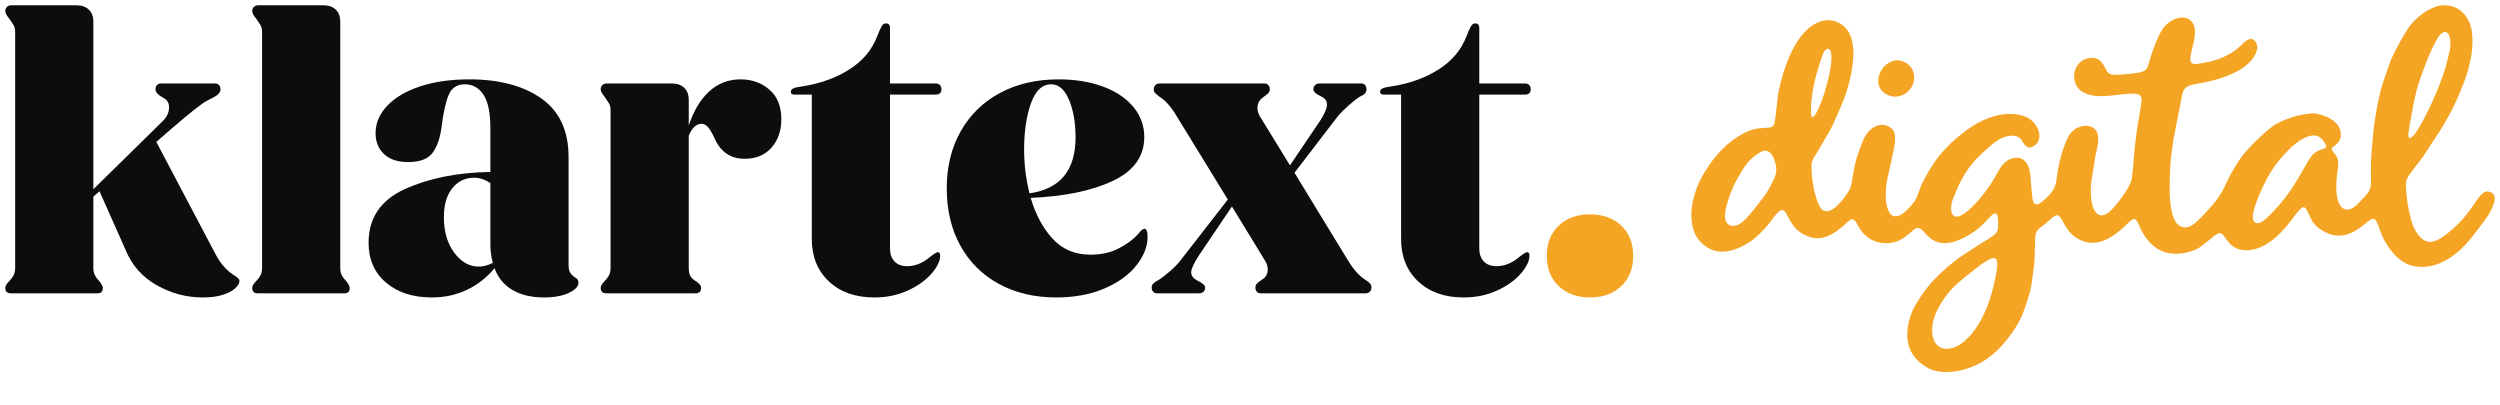
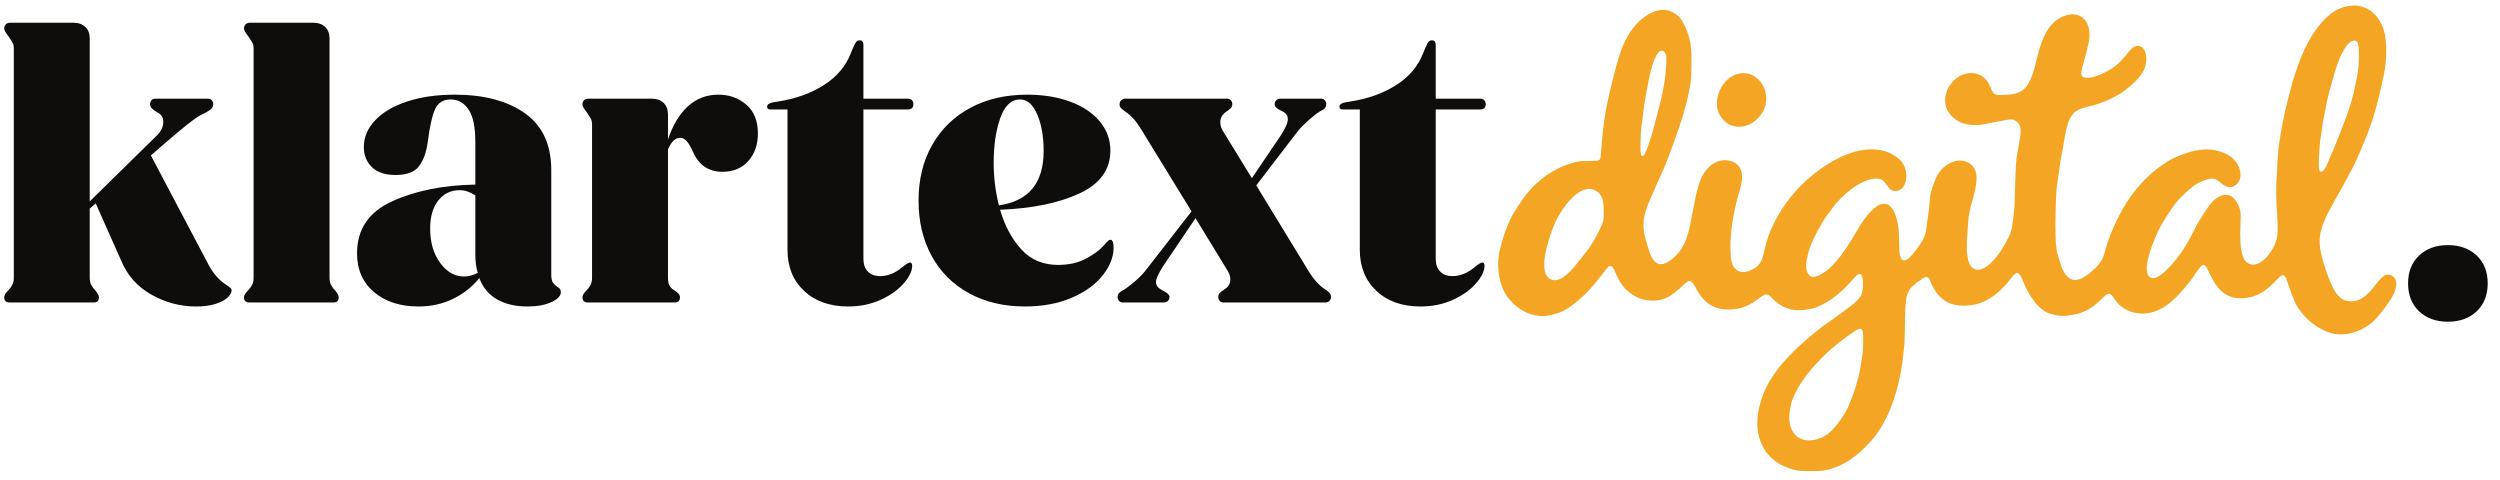
- <svg xmlns="http://www.w3.org/2000/svg" viewBox="46 552 946 153" width="946" height="153" role="img" aria-label="klartext. digital">
-   <g transform="translate(43.173 663.000) scale(0.155715)">
+ <svg xmlns="http://www.w3.org/2000/svg" viewBox="138 166 1350 259" width="1350" height="259" role="img" aria-label="klartext digital">
+   <g transform="translate(133.583 329.342) scale(0.215812)">
    <g transform="scale(1 -1)">
      <path d="M31 13Q31 20 40 29Q47 36 51.0 43.5Q55 51 55 62V635Q55 645 51.5 651.0Q48 657 41 667Q31 679 31 686Q31 692 35.0 696.0Q39 700 46 700H204Q223 700 234.0 689.5Q245 679 245 660V253L410 415Q429 432 429 452Q429 467 417 474Q406 480 401.0 485.0Q396 490 396 496Q396 502 399.5 506.0Q403 510 410 510H540Q547 510 550.5 506.0Q554 502 554 496Q554 488 546.0 482.0Q538 476 521 468Q502 458 436 401L398 368L542 95Q561 59 590 42Q594 39 597.0 36.5Q600 34 600 30Q600 22 590.0 12.5Q580 3 560.0 -3.5Q540 -10 511 -10Q452 -10 399.5 19.5Q347 49 324 104L260 248L245 235V62Q245 51 249.0 43.5Q253 36 260 29Q268 19 268 13Q268 0 255 0H45Q31 0 31 13Z" fill="#0E0D0B" transform="translate(0 0)" />
      <path d="M31 13Q31 20 40 29Q47 36 51.0 43.5Q55 51 55 62V635Q55 645 51.5 651.0Q48 657 41 667Q31 679 31 686Q31 692 35.0 696.0Q39 700 46 700H204Q223 700 234.0 689.5Q245 679 245 660V62Q245 51 249.0 43.5Q253 36 260 29Q268 19 268 13Q268 0 255 0H45Q31 0 31 13Z" fill="#0E0D0B" transform="translate(600 0)" />
      <path d="M321 61Q293 27 254.0 8.5Q215 -10 169 -10Q100 -10 57.5 26.0Q15 62 15 123Q15 213 102.5 253.0Q190 293 311 295V401Q311 458 294.0 483.0Q277 508 249 508Q221 508 210.0 483.0Q199 458 192 402Q187 364 170.5 341.5Q154 319 111 319Q73 319 52.5 338.5Q32 358 32 389Q32 426 60.5 456.0Q89 486 140.5 503.0Q192 520 260 520Q369 520 435.0 473.5Q501 427 501 331V70Q501 56 505.0 50.0Q509 44 516 39Q525 35 525 26Q525 12 501.5 1.0Q478 -10 441 -10Q396 -10 365.0 8.0Q334 26 321 61ZM283 65Q299 65 317 74Q311 95 311 119V268Q291 281 272 281Q239 281 218.5 255.5Q198 230 198 185Q198 133 223.0 99.0Q248 65 283 65Z" fill="#0E0D0B" transform="translate(898.8281 0)" />
      <path d="M31 13Q31 20 40 29Q47 36 51.0 43.5Q55 51 55 62V445Q55 455 51.5 461.0Q48 467 41 477Q31 489 31 496Q31 502 35.0 506.0Q39 510 46 510H204Q223 510 234.0 499.5Q245 489 245 470V408Q263 462 295.0 491.0Q327 520 371 520Q412 520 441.0 495.0Q470 470 470 423Q470 381 446.0 354.0Q422 327 381 327Q330 327 308 376Q300 394 292.5 403.0Q285 412 276 412Q257 412 245 383V62Q245 50 248.5 43.0Q252 36 260 31Q267 27 271.0 22.5Q275 18 275 13Q275 0 261 0H45Q31 0 31 13Z" fill="#0E0D0B" transform="translate(1446.875 0)" />
      <path d="M62 132V483H19Q11 483 11 490Q11 495 17.0 498.0Q23 501 39 503Q104 513 153.0 544.0Q202 575 221 625Q228 643 232.0 649.5Q236 656 242 656Q252 656 252 645V510H363Q370 510 373.5 506.0Q377 502 377 496Q377 483 363 483H252V109Q252 89 263.0 77.5Q274 66 294 66Q323 66 350 89Q364 100 368 100Q374 100 374 92Q374 72 352.5 47.5Q331 23 294.5 6.5Q258 -10 214 -10Q145 -10 103.5 29.0Q62 68 62 132Z" fill="#0E0D0B" transform="translate(1928.906 0)" />
      <path d="M20 255Q20 334 54.0 394.0Q88 454 149.5 487.0Q211 520 292 520Q352 520 399.5 502.5Q447 485 473.5 453.0Q500 421 500 380Q500 309 423.0 273.0Q346 237 224 232Q242 171 277.5 132.5Q313 94 369 94Q409 94 438.5 109.5Q468 125 485 144Q495 157 500 157Q508 157 508 137Q508 102 480.5 67.5Q453 33 402.5 11.5Q352 -10 286 -10Q207 -10 146.5 23.0Q86 56 53.0 116.0Q20 176 20 255ZM221 243Q333 259 333 379Q333 433 317.0 470.5Q301 508 274 508Q241 508 224.5 461.5Q208 415 208 349Q208 296 221 243Z" fill="#0E0D0B" transform="translate(2298.828 0)" />
      <path d="M263 14Q263 20 267.0 24.0Q271 28 280 34Q293 42 293 58Q293 69 286 80L206 211L125 91Q107 63 107 51Q107 39 122 31Q141 22 141 14Q141 8 137.0 4.0Q133 0 126 0H24Q18 0 14.5 4.0Q11 8 11 14Q11 20 15.0 24.0Q19 28 27 32Q37 38 54.0 52.5Q71 67 81 80L196 228L72 430Q52 464 31 477Q23 483 19.5 486.5Q16 490 16 496Q16 502 20.0 506.0Q24 510 30 510H285Q291 510 294.5 506.0Q298 502 298 496Q298 490 294.0 486.0Q290 482 281 476Q268 466 268 451Q268 440 274 430L347 311L420 419Q437 445 437 459Q437 472 422 479Q404 487 404 496Q404 502 408.0 506.0Q412 510 418 510H521Q526 510 529.5 506.0Q533 502 533 496Q533 490 529.5 486.0Q526 482 517 478Q507 472 490.5 457.5Q474 443 463 430L358 293L488 80Q508 47 530 33Q538 28 541.5 24.0Q545 20 545 14Q545 8 541.0 4.0Q537 0 531 0H276Q270 0 266.5 4.0Q263 8 263 14Z" fill="#0E0D0B" transform="translate(2805.859 0)" />
      <path d="M62 132V483H19Q11 483 11 490Q11 495 17.0 498.0Q23 501 39 503Q104 513 153.0 544.0Q202 575 221 625Q228 643 232.0 649.5Q236 656 242 656Q252 656 252 645V510H363Q370 510 373.5 506.0Q377 502 377 496Q377 483 363 483H252V109Q252 89 263.0 77.5Q274 66 294 66Q323 66 350 89Q364 100 368 100Q374 100 374 92Q374 72 352.5 47.5Q331 23 294.5 6.5Q258 -10 214 -10Q145 -10 103.5 29.0Q62 68 62 132Z" fill="#0E0D0B" transform="translate(3360.938 0)" />
-       <path d="M25 91Q25 137 54.0 164.5Q83 192 130 192Q177 192 206.0 164.5Q235 137 235 91Q235 45 206.0 17.5Q177 -10 130 -10Q83 -10 54.0 17.5Q25 45 25 91Z" fill="#F5A524" transform="translate(3751.953 0)" />
    </g>
  </g>
-   <path fill="#F5A524" fill-rule="evenodd" transform="translate(669.834 548.315) scale(0.09841)" d="M 3044 59.106 C 3001.881 65.506, 2948.092 103.957, 2918.847 148.573 C 2894.163 186.230, 2861.176 248.833, 2850.123 279 C 2844.900 293.254, 2826.984 344.786, 2823.004 357 C 2813.491 386.200, 2800.841 444.037, 2793.914 490 C 2788.381 526.715, 2787.301 535.287, 2786.044 552.500 C 2785.442 560.750, 2784.083 576.050, 2783.025 586.500 C 2778.071 635.419, 2776.586 666.982, 2777.381 706.500 C 2778.588 766.509, 2778.093 767.874, 2741.018 806.792 C 2718.377 830.559, 2710.448 836.976, 2698.914 840.872 C 2654.412 855.900, 2634.112 796.463, 2649.045 694.859 C 2654.568 657.279, 2652.501 646.330, 2635.946 625.500 C 2623.017 609.232, 2623.016 607.839, 2635.910 599.007 C 2656.662 584.794, 2664.246 568.887, 2661.076 546.225 C 2656.395 512.769, 2625.980 488.146, 2573.500 475.325 C 2539.838 467.101, 2457.647 487.501, 2410.131 515.873 C 2379.304 534.280, 2310.051 600.533, 2279.659 640.694 C 2263.866 661.562, 2236.522 708.021, 2224.919 733.700 C 2201.427 785.691, 2190.286 801.988, 2142.341 854.500 C 2099.110 901.848, 2079.150 915.049, 2056.738 911.114 C 2024.649 905.481, 2009.022 870.032, 2004.019 791.517 C 2002.169 762.495, 2004.958 670.623, 2008.452 645.500 C 2009.293 639.450, 2011.119 624.842, 2012.509 613.038 C 2015.483 587.783, 2021.706 550.804, 2026.650 529 C 2028.584 520.475, 2031.467 505.986, 2033.057 496.803 C 2034.647 487.620, 2038.222 469.620, 2041.001 456.803 C 2043.780 443.986, 2047.419 425.232, 2049.087 415.127 C 2056.025 373.104, 2064.225 366.548, 2121.728 357.053 C 2188.728 345.990, 2255.150 321.408, 2290.989 294.411 C 2333.762 262.190, 2352.241 217.982, 2332.204 195.804 C 2318.681 180.836, 2305.218 184.484, 2280 209.952 C 2241.098 249.240, 2184.669 273.563, 2110.500 283.012 C 2080.374 286.850, 2076.993 274.500, 2092.019 215.500 C 2105.857 161.161, 2104.060 136.169, 2084.947 117.159 C 2058.832 91.185, 2002.578 108.519, 1975.101 151.008 C 1960.462 173.644, 1941.368 219.637, 1927.984 264.500 C 1925.686 272.200, 1922.514 282.801, 1920.934 288.058 C 1913.802 311.785, 1903.423 316.326, 1843.500 321.939 C 1772.857 328.556, 1770.059 327.784, 1755.064 297.535 C 1738.566 264.256, 1717.884 253.857, 1685.500 262.555 C 1626.446 278.417, 1618.044 366.264, 1673 393.250 C 1703.990 408.468, 1734.131 410.657, 1800.500 402.511 C 1891.693 391.318, 1901.151 395.543, 1893.033 443.847 C 1891.401 453.556, 1888.255 472.750, 1886.042 486.500 C 1883.830 500.250, 1880.900 517.350, 1879.532 524.500 C 1878.164 531.650, 1875.895 547.625, 1874.488 560 C 1873.082 572.375, 1871.070 589.925, 1870.017 599 C 1868.964 608.075, 1867.607 621.800, 1867.003 629.500 C 1859.478 725.325, 1858.754 729.970, 1848.084 750.742 C 1828.026 789.791, 1786.356 842.949, 1764.360 857.549 C 1714.116 890.899, 1685.929 814.088, 1707.534 702.700 C 1708.900 695.660, 1711.368 680.360, 1713.018 668.700 C 1716.441 644.528, 1717.769 637.326, 1722.570 616.906 C 1732.884 573.043, 1730.985 548.890, 1716.048 533.952 C 1693.855 511.760, 1647.948 519.183, 1623.286 548.952 C 1602.460 574.091, 1577.877 651.351, 1569.974 716.500 C 1565.314 754.923, 1558.369 769.797, 1533.554 794.500 C 1492.039 835.829, 1477.582 833.160, 1473.982 783.500 C 1473.384 775.250, 1472.047 759.725, 1471.011 749 C 1469.974 738.275, 1468.857 724.775, 1468.529 719 C 1465.339 662.939, 1439.718 635.714, 1399.766 645.932 C 1375.767 652.070, 1358.826 668.500, 1340.098 703.799 C 1296.028 786.865, 1218.224 870.500, 1185.021 870.500 C 1158.878 870.500, 1155.509 830.321, 1177.766 784 C 1181.069 777.125, 1186.318 765.200, 1189.431 757.500 C 1201.713 727.113, 1225.228 688.775, 1247.392 663 C 1263.495 644.274, 1277.156 631.204, 1319.796 593.729 C 1366.057 553.071, 1419.650 547.310, 1437.394 581.088 C 1448.275 601.802, 1460.988 608.727, 1475.799 602.005 C 1522.846 580.653, 1504.714 507.780, 1446.720 485.138 C 1408.356 470.160, 1353.748 472.794, 1305.660 491.943 C 1276.860 503.412, 1258.852 512.848, 1237.103 527.867 C 1167.587 575.874, 1115.528 629.985, 1079.676 691.500 C 1053.547 736.334, 1049.898 743.743, 1040.528 771 C 1029.094 804.259, 1022.367 815, 995.530 842.844 C 964.701 874.830, 936.623 877.850, 923.512 850.592 C 907.888 818.108, 907.681 763.096, 922.960 703.482 C 925.641 693.023, 929.231 676.823, 930.937 667.482 C 932.644 658.142, 936.240 641.275, 938.928 630 C 954.735 563.699, 950.544 537.407, 921.880 523.060 C 884.663 504.432, 840.126 532.269, 821.096 586.054 C 818.674 592.899, 813.445 607.050, 809.475 617.500 C 797.972 647.780, 789.679 681.387, 784.041 720.572 C 779.071 755.113, 776.249 763.127, 761.542 784.468 C 720.685 843.750, 684.289 864.045, 663.160 839.326 C 645.069 818.161, 626.794 740.811, 626.580 684.500 C 626.476 657.096, 625.689 659.157, 653.485 614 C 659.071 604.925, 666.718 591.875, 670.477 585 C 674.236 578.125, 679.541 568.900, 682.266 564.500 C 695.670 542.855, 706.377 522.603, 714.905 502.768 C 717.569 496.570, 722.526 485.521, 725.919 478.213 C 729.312 470.905, 734.495 458.755, 737.436 451.213 C 740.377 443.671, 745.916 430.300, 749.744 421.500 C 759.661 398.702, 774.676 345.816, 780.406 313.500 C 798.483 211.543, 781.196 148.581, 728.322 123.803 C 669.432 96.207, 601.958 135.580, 555.758 224.500 C 535.653 263.194, 519.133 308.273, 507.016 357.500 C 498.944 390.296, 498.244 394.114, 495.472 420.458 C 492.469 448.988, 487.444 490.350, 485.447 502.966 C 482.106 524.078, 476.667 527.945, 448.731 529.072 C 411.380 530.579, 391.725 535.808, 360.811 552.462 C 304.257 582.929, 255.842 632.175, 213.799 702 C 153.221 802.608, 147.549 915.586, 200.422 968.459 C 248.969 1017.006, 308.240 1017.570, 385.441 970.221 C 408.614 956.008, 448.373 917.794, 466.893 891.933 C 506.856 836.129, 516.819 832.603, 534.510 868 C 557.013 913.026, 575.088 930.986, 613.469 946.459 C 657.685 964.285, 703.579 948.667, 758.281 897.178 C 782.935 873.973, 789.642 874.770, 803.864 902.592 C 832.475 958.561, 886.136 983.436, 945.928 968.445 C 966.250 963.350, 985.278 951.345, 1014.399 925.245 C 1033.453 908.168, 1042.251 909.723, 1062.724 933.786 C 1103.579 981.806, 1153.284 984.902, 1226.500 943.985 C 1257.318 926.763, 1277.915 909.700, 1308.078 876.407 C 1335.249 846.416, 1343.861 851.961, 1343.945 899.500 C 1344.001 931.617, 1340.498 935.906, 1289 966.767 C 1278.825 972.865, 1265.550 981.243, 1259.500 985.385 C 1253.450 989.528, 1242.200 996.835, 1234.500 1001.624 C 1180.850 1034.991, 1133.242 1074.404, 1089.919 1121.319 C 1061.223 1152.394, 1021.814 1211.689, 1011.648 1239.084 C 974.286 1339.769, 998.183 1414.669, 1080.873 1456.057 C 1108.728 1469.998, 1159.783 1471.799, 1205.123 1460.440 C 1272.426 1443.579, 1326.852 1407.015, 1375.595 1345.914 C 1416.717 1294.367, 1434.812 1261.002, 1452.834 1203.500 C 1465.419 1163.345, 1467.077 1157.826, 1468.933 1149.915 C 1470.018 1145.287, 1471.844 1134.525, 1472.990 1126 C 1474.136 1117.475, 1476.387 1101.050, 1477.993 1089.500 C 1483.412 1050.515, 1484.092 1041.314, 1485.017 994.500 C 1486.366 926.243, 1485.837 927.671, 1519 902.799 C 1525.325 898.055, 1535.675 889.331, 1542 883.412 C 1569.617 857.567, 1576.704 858.549, 1593.544 890.554 C 1608.949 919.832, 1623.988 938.340, 1642.086 950.295 C 1701.596 989.604, 1762.870 973.974, 1838.098 900.295 C 1867.347 871.647, 1872.660 872.332, 1887.248 906.636 C 1924.866 995.094, 1992.108 1029.997, 2078.391 1005.852 C 2109.225 997.223, 2117.004 992.419, 2165.850 951.833 C 2195.511 927.188, 2200.586 927.658, 2220.883 956.926 C 2242.590 988.227, 2267.590 1001.334, 2302.500 999.715 C 2360.064 997.046, 2416.361 957.963, 2473.983 880.667 C 2516.130 824.131, 2521.295 822.276, 2536.912 858.066 C 2551.483 891.459, 2562.706 906.109, 2584.520 920.213 C 2642.315 957.582, 2693.753 950.331, 2757.651 895.807 C 2789.014 869.044, 2795.202 871.884, 2811.455 920.500 C 2833.787 987.303, 2882.930 1043.998, 2930.500 1057.840 C 3003.620 1079.117, 3086.720 1043.604, 3155.529 961.674 C 3173.667 940.078, 3222.666 875.282, 3229.325 864.087 C 3259.529 813.311, 3261.273 784.227, 3234.645 775.382 C 3215.573 769.048, 3203.279 778.453, 3174.865 821.116 C 3144.001 867.458, 3119.544 895.124, 3081.156 927.124 C 3014.499 982.689, 2982.839 981.226, 2946.582 920.904 C 2931.182 895.281, 2913.992 813.849, 2912.300 758.500 C 2911.312 726.206, 2911.849 725.123, 2958.385 665.500 C 2976.641 642.111, 2980.607 636.505, 2992.152 617.786 C 2997.677 608.829, 3005.781 596.325, 3010.163 590 C 3028.048 564.181, 3050.976 528.571, 3058.446 515.008 C 3062.816 507.074, 3069.691 494.938, 3073.723 488.041 C 3101.513 440.504, 3142.737 342.783, 3152.415 301.500 C 3153.833 295.450, 3157.002 281.950, 3159.456 271.500 C 3170.203 225.744, 3170.819 167.435, 3160.877 137.013 C 3142.448 80.624, 3097.883 50.918, 3044 59.106 M 3054.500 162.366 C 3049.286 164.814, 3041.581 172.298, 3036.346 180 C 3025.154 196.467, 2999.494 250.436, 2989.990 277.500 C 2987.672 284.100, 2981.832 299.625, 2977.013 312 C 2958.839 358.664, 2946.637 403.549, 2937.521 457.269 C 2935.582 468.693, 2933.070 482.193, 2931.938 487.269 C 2929.860 496.587, 2923.693 533.724, 2921.770 548.500 C 2917.859 578.549, 2934.352 573.085, 2956.906 536.860 C 3001.836 464.698, 3056.802 336.545, 3070.965 270.931 C 3072.101 265.668, 3074.826 254.868, 3077.020 246.931 C 3091.394 194.930, 3079.587 150.591, 3054.500 162.366 M 683.732 227.077 C 673.216 232.628, 667.440 247.079, 645.387 323 C 628.787 380.150, 618.461 468.454, 626.550 484.096 C 639.541 509.218, 690.374 374.225, 701.145 286 C 706.558 241.662, 699.750 218.622, 683.732 227.077 M 949.500 269.663 C 889.365 279.013, 859.974 360.056, 904.500 393.746 C 963.315 438.248, 1042.018 378.176, 1015.977 308.660 C 1007.070 284.883, 974.499 265.776, 949.500 269.663 M 2548.500 559.056 C 2508.896 564.999, 2454.992 610.225, 2405.091 679.377 C 2368.472 730.123, 2321.393 840.218, 2323.208 870.861 C 2325.319 906.498, 2351.359 903.587, 2390 863.394 C 2447.132 803.966, 2472.038 769.383, 2523.877 677.500 C 2550.624 630.094, 2558.119 622.525, 2588.829 611.917 C 2607.880 605.336, 2609.156 602.594, 2600.197 587.500 C 2586.357 564.185, 2570.920 555.691, 2548.500 559.056 M 443.871 617.117 C 435.021 618.422, 420.435 627.115, 401.253 642.515 C 389.247 652.154, 371.114 674.104, 359.394 693.186 C 351.052 706.766, 331.299 742.064, 328.141 749.032 C 311.811 785.060, 296.388 833.431, 294.062 855.910 C 290.819 887.255, 302.185 906.031, 324.376 905.988 C 348.292 905.942, 369.792 888.351, 410.527 835.500 C 418.158 825.600, 428.972 811.837, 434.558 804.916 C 450.332 785.373, 454.882 778.186, 472.447 745.065 C 491.665 708.827, 494.552 693.672, 487.603 665.500 C 479.229 631.549, 463.559 614.213, 443.871 617.117 M 1310.341 1034.967 C 1295.799 1042.307, 1280.958 1052.049, 1264.309 1065.184 C 1256.164 1071.610, 1241.019 1083.514, 1230.653 1091.636 C 1171.045 1138.341, 1147.666 1163.906, 1117.565 1215.300 C 1069.440 1297.465, 1087.203 1383.941, 1151.110 1378.611 C 1221.197 1372.766, 1293.652 1274.242, 1324.988 1142.172 C 1326.642 1135.202, 1330.215 1119.600, 1332.929 1107.500 C 1347.979 1040.395, 1341.406 1019.287, 1310.341 1034.967" />
+   <path fill="#F5A524" fill-rule="evenodd" transform="translate(929.490 149.496) scale(0.124567)" d="M 3839.313 157.112 C 3775.223 162.705, 3726.112 199.545, 3669.496 284.500 C 3664.419 292.117, 3638.903 339.494, 3634.757 349 C 3605.930 415.094, 3586.176 473.941, 3570.070 541.698 C 3566.828 555.339, 3562.317 573.025, 3560.047 581 C 3557.777 588.975, 3553.938 605.175, 3551.517 617 C 3549.096 628.825, 3545.089 647.950, 3542.612 659.500 C 3536.936 685.964, 3528.557 736.850, 3523.528 775.390 C 3521.296 792.501, 3518.078 840.892, 3516.971 874 C 3516.448 889.675, 3515.349 908.800, 3514.530 916.500 C 3511.909 941.151, 3513.678 1021.543, 3518.018 1075 C 3521.304 1115.484, 3520.521 1149.786, 3515.920 1166.883 C 3499.799 1226.785, 3452.377 1279.405, 3414.448 1279.479 C 3368.424 1279.568, 3352.622 1228.465, 3358.792 1099.500 C 3360.904 1055.352, 3359.325 1043.169, 3348.544 1020.408 C 3327.422 975.819, 3295.559 965.156, 3257.335 989.887 C 3239.207 1001.616, 3229.530 1012.690, 3204.804 1050 C 3179.695 1087.889, 3168.572 1107.193, 3150.643 1144 C 3099.038 1249.940, 3009.354 1348.004, 2973.273 1337.942 C 2940.892 1328.912, 2946.606 1262.746, 2988.210 1165 C 3005.002 1125.549, 3013.500 1109.300, 3035.463 1074.649 C 3069.797 1020.481, 3084.359 1002.061, 3117.031 971.471 C 3155.266 935.672, 3174.001 923.453, 3207.500 912.465 C 3239.166 902.079, 3247.420 903.850, 3276.485 927.271 C 3297.563 944.256, 3313.029 948.063, 3329.141 940.230 C 3380.049 915.483, 3362.430 832.869, 3299.500 801.250 C 3238.516 770.609, 3171.903 773.772, 3083.927 811.486 C 3059.623 821.906, 3055.304 824.306, 3024.954 844.262 C 2957.292 888.752, 2891.562 960.556, 2849.034 1036.439 C 2812.365 1101.869, 2785.443 1166.635, 2769.407 1228 C 2761.779 1257.192, 2748.643 1277.321, 2720.570 1302.834 C 2658.387 1359.348, 2620.309 1360.570, 2590.715 1307 C 2584.216 1295.234, 2581.538 1287.477, 2565.446 1233.779 C 2557.265 1206.480, 2554.489 1140.050, 2557.369 1040.500 C 2559.591 963.682, 2560.860 946.568, 2567.006 910.500 C 2568.599 901.150, 2571.738 879.100, 2573.982 861.500 C 2578.728 824.260, 2580.652 812.774, 2586.075 789.305 C 2588.260 779.848, 2591.163 763.198, 2592.525 752.305 C 2596.946 716.946, 2608.486 669.033, 2616.747 651.740 C 2633.310 617.066, 2649.755 605.983, 2703.159 593.504 C 2759.025 580.449, 2816.245 555.019, 2855.195 525.936 C 2930.934 469.381, 2957.795 424.439, 2948.692 369.500 C 2943.783 339.878, 2924.023 325.121, 2901 333.883 C 2890.438 337.902, 2886.821 341.527, 2855.822 379.158 C 2829.952 410.564, 2806.706 428.780, 2768.500 447.587 C 2716.686 473.092, 2677.310 477.346, 2669.351 458.298 C 2666.062 450.426, 2667.382 443.643, 2683.027 388 C 2688.156 369.757, 2697.626 331.360, 2700.435 317.416 C 2718.389 228.301, 2667.484 173.681, 2593.210 202.366 C 2536.467 224.280, 2501.299 278.821, 2476.917 382.719 C 2445.196 517.890, 2420.862 543.526, 2323.500 544.348 C 2291.397 544.619, 2285.861 540.539, 2272.976 507.106 C 2237.304 414.547, 2108.238 437.731, 2081.503 541.500 C 2075.448 565.002, 2078.069 591.650, 2088.262 610.220 C 2119.296 666.754, 2183.265 687.105, 2267 667.084 C 2273.875 665.440, 2288.950 662.532, 2300.500 660.622 C 2312.050 658.711, 2328.788 655.540, 2337.696 653.574 C 2366.847 647.141, 2380.064 649.537, 2392.899 663.580 C 2409.396 681.631, 2409.756 697.163, 2395.437 773 C 2387.400 815.559, 2385.146 835.077, 2384.004 872 C 2383.518 887.675, 2382.627 911.300, 2382.023 924.500 C 2381.420 937.700, 2380.493 967.400, 2379.965 990.500 C 2379.347 1017.516, 2378.481 1035.970, 2377.536 1042.225 C 2376.729 1047.574, 2374.700 1064.977, 2373.028 1080.899 C 2367.589 1132.678, 2363.157 1146.118, 2335.661 1194.208 C 2297.221 1261.440, 2252.047 1303.161, 2219.118 1301.845 C 2179.508 1300.261, 2165.644 1249.414, 2174.850 1139.500 C 2175.955 1126.300, 2177.360 1108.075, 2177.971 1099 C 2180.500 1061.434, 2183.217 1048.042, 2201.559 982.712 C 2224.507 900.976, 2217.091 856.677, 2177.112 836.663 C 2126.852 811.503, 2060.989 846.477, 2034.920 912.167 C 2018.809 952.763, 2012.629 977.627, 2010.973 1008.500 C 2009.779 1030.771, 2008.925 1038.427, 2005.004 1062 C 2003.403 1071.625, 2000.937 1089.850, 1999.525 1102.500 C 1993.676 1154.885, 1988.234 1167.630, 1949.563 1219.500 C 1902.505 1282.618, 1879.045 1274.805, 1879 1196 C 1878.962 1130.897, 1875.909 1104.219, 1864.507 1069.388 C 1834.773 978.550, 1768.881 1004.600, 1693.488 1137 C 1681.408 1158.214, 1668.774 1178.620, 1649.243 1208.466 C 1624.188 1246.751, 1587.459 1289.181, 1566 1304.629 C 1523.440 1335.268, 1502.391 1340.611, 1488.120 1324.399 C 1471.206 1305.184, 1471.646 1272.972, 1489.640 1213 C 1497.936 1185.351, 1518.693 1142.885, 1548.296 1093 C 1557.128 1078.118, 1595.761 1025.153, 1607.138 1012.329 C 1662.033 950.456, 1726.789 909.499, 1773.220 907.286 C 1799.753 906.022, 1810.061 911.503, 1825.627 935.153 C 1838.774 955.126, 1846.697 960.500, 1863 960.500 C 1917.411 960.500, 1927.572 861.097, 1877.291 820.696 C 1836.520 787.936, 1794.920 776.213, 1736.500 781.019 C 1639.100 789.032, 1510.611 866.945, 1419.997 972.941 C 1356.337 1047.406, 1312.095 1133.995, 1294.528 1218.500 C 1284.164 1268.357, 1273.124 1285.369, 1240.500 1301.751 C 1192.203 1326.003, 1155.457 1305.660, 1149.879 1251.583 C 1141.446 1169.817, 1155.671 1061.918, 1189.506 951 C 1206.835 894.193, 1197.768 854.374, 1163.500 836.789 C 1105.548 807.051, 1038.270 846.633, 1012.718 925.500 C 1004.569 950.650, 995.368 988.619, 991.634 1012.500 C 990.259 1021.300, 987.045 1037.275, 984.494 1048 C 981.942 1058.725, 978.740 1074.475, 977.377 1083 C 963.344 1170.787, 938.244 1222.454, 893.011 1256.662 C 839.450 1297.168, 810.136 1280.517, 787.970 1197 C 785.708 1188.475, 782.057 1175.650, 779.859 1168.500 C 763.518 1115.363, 768.705 1064.189, 796.483 1004.500 C 801.090 994.600, 809.201 975.951, 814.507 963.057 C 825.456 936.453, 833.710 917.730, 853.897 873.706 C 862.038 855.953, 870.801 834.991, 874.588 824.206 C 878.202 813.918, 883.648 799.425, 886.690 792 C 889.732 784.575, 895.058 770.400, 898.525 760.500 C 901.993 750.600, 908.287 732.825, 912.513 721 C 916.738 709.175, 922.212 693.200, 924.677 685.500 C 927.142 677.800, 932.036 662.950, 935.554 652.500 C 939.071 642.050, 943.342 627.890, 945.044 621.034 C 946.746 614.177, 950.373 601.643, 953.103 593.181 C 960.658 569.766, 974.885 497.349, 976.912 472 C 978.544 451.583, 979.276 381.429, 978.040 364 C 977.435 355.475, 976.490 342.236, 975.941 334.579 C 972.988 293.404, 947.118 227.911, 925.115 205.908 C 877.005 157.798, 810.153 167.147, 745.855 230.976 C 717.785 258.842, 691.810 301.425, 674.777 347.500 C 664.571 375.105, 648.395 431.394, 636.985 479 C 633.229 494.675, 628.356 514.700, 626.158 523.500 C 623.960 532.300, 620.734 546.700, 618.989 555.500 C 617.244 564.300, 614.486 577.125, 612.860 584 C 605.350 615.759, 595.267 686.602, 591.510 734 C 590.660 744.725, 589.306 760.250, 588.501 768.500 C 587.696 776.750, 586.563 790.350, 585.984 798.723 C 583.739 831.154, 584.826 830.477, 535 830.542 C 491.394 830.599, 491.785 830.549, 456.510 840.601 C 385.083 860.954, 311.029 912.541, 261.426 976.500 C 244.187 998.728, 212.774 1046.584, 198.738 1072 C 187.378 1092.572, 164.829 1150.964, 157.893 1177.771 C 155.654 1186.422, 152.078 1199.575, 149.946 1207 C 132.495 1267.771, 139.965 1347.066, 168.129 1400 C 187.292 1436.019, 232.081 1475.992, 268.360 1489.456 C 317.911 1507.845, 350.085 1507.266, 407.500 1486.952 C 452.421 1471.058, 525.585 1407.987, 576.325 1341.417 C 615.773 1289.662, 615.618 1289.847, 621.562 1286.970 C 633.079 1281.395, 637.218 1286.587, 656.472 1330.757 C 695.680 1420.701, 794.803 1460.721, 877.500 1419.994 C 893.868 1411.933, 913.382 1396.544, 943.275 1368.122 C 970.219 1342.505, 977.577 1343.837, 995.394 1377.559 C 1035.603 1453.657, 1082.823 1480.370, 1164 1472.941 C 1200.078 1469.638, 1234.898 1454.077, 1275.500 1423.110 C 1301.458 1403.311, 1306.749 1403.538, 1328.530 1425.386 C 1375.855 1472.855, 1422.274 1485.974, 1493 1471.871 C 1551.309 1460.243, 1619.431 1412.943, 1680.243 1341.858 C 1700.402 1318.295, 1708.202 1314.793, 1715.606 1325.981 C 1725.012 1340.193, 1724.066 1391.749, 1714.019 1412.500 C 1706.003 1429.055, 1680.413 1452.788, 1641.500 1479.756 C 1633.800 1485.093, 1620.300 1494.903, 1611.500 1501.557 C 1602.700 1508.210, 1590.054 1517.296, 1583.398 1521.748 C 1498.559 1578.486, 1391.603 1677.152, 1347.349 1739.500 C 1306.161 1797.529, 1286.381 1839.065, 1272.583 1896.500 C 1259.420 1951.289, 1261.112 2000.455, 1277.694 2045 C 1303.119 2113.303, 1357.801 2156.195, 1440.500 2172.703 C 1453.985 2175.395, 1536.816 2175.390, 1551 2172.696 C 1630.260 2157.642, 1692.755 2117.782, 1762.968 2037.500 C 1828.562 1962.498, 1877.702 1831.987, 1894.937 1687 C 1897.127 1668.575, 1899.615 1645.625, 1900.464 1636 C 1901.314 1626.375, 1902.224 1616.700, 1902.487 1614.500 C 1902.750 1612.300, 1903.392 1580.125, 1903.914 1543 C 1905.916 1400.625, 1908.455 1392.774, 1966.475 1349.631 C 1996.435 1327.353, 2004.670 1327.437, 2013.430 1350.113 C 2043.170 1427.088, 2095.054 1462.249, 2171.374 1457.150 C 2204.775 1454.919, 2218.032 1451.866, 2245.351 1440.117 C 2280.586 1424.964, 2321.160 1392.277, 2350.504 1355.404 C 2357.028 1347.207, 2364.814 1337.457, 2367.807 1333.737 C 2390.405 1305.651, 2399.073 1309.289, 2417.279 1354.500 C 2443.821 1420.415, 2485.287 1473.220, 2522 1487.856 C 2564.622 1504.848, 2599.600 1506.131, 2653.065 1492.663 C 2687.114 1484.087, 2721.967 1462.787, 2754.372 1430.753 C 2787.832 1397.676, 2791.745 1397.570, 2813.151 1429.168 C 2837.689 1465.390, 2872.477 1486.039, 2917.211 1490.937 C 2979.213 1497.725, 3040.705 1466.959, 3099.965 1399.500 C 3131.855 1363.199, 3142.406 1349.876, 3158.309 1325.834 C 3194.957 1270.429, 3202.530 1268.646, 3221.305 1311 C 3261.915 1402.612, 3309.431 1434.921, 3386.683 1423.450 C 3433.808 1416.452, 3469.616 1394.734, 3516.283 1344.840 C 3543.535 1315.705, 3550.250 1317.979, 3564.017 1361 C 3567.448 1371.725, 3573.275 1388.150, 3576.964 1397.500 C 3580.653 1406.850, 3585.143 1418.550, 3586.942 1423.500 C 3610.149 1487.342, 3667.871 1544.881, 3734.795 1570.884 C 3793.569 1593.721, 3860.919 1581.334, 3921.474 1536.551 C 3943.079 1520.573, 3976.695 1480.307, 4008.123 1432.757 C 4041.182 1382.740, 4042.792 1340.389, 4012.175 1326.189 C 3991.582 1316.637, 3975.728 1325.756, 3946.439 1364 C 3902.972 1420.755, 3877.005 1438.320, 3836.500 1438.366 C 3788.334 1438.421, 3761.571 1403.462, 3725.212 1293 C 3693.507 1196.678, 3693.805 1153.340, 3726.683 1079.500 C 3735.256 1060.247, 3737.514 1055.787, 3750.488 1032.500 C 3754.472 1025.350, 3762.267 1010.886, 3767.810 1000.357 C 3773.354 989.828, 3782.929 972.728, 3789.088 962.357 C 3795.247 951.986, 3805.225 934.050, 3811.262 922.500 C 3817.298 910.950, 3826.625 893.625, 3831.988 884 C 3848.624 854.143, 3864.492 820.209, 3886.467 767.500 C 3889.907 759.250, 3894.628 748.031, 3896.960 742.568 C 3910.452 710.954, 3930.863 654.172, 3937.604 629.500 C 3940.609 618.500, 3944.674 604.550, 3946.637 598.500 C 3948.599 592.450, 3951.965 579.625, 3954.117 570 C 3956.268 560.375, 3959.812 545.975, 3961.992 538 C 3964.172 530.025, 3968.411 511.575, 3971.412 497 C 3974.413 482.425, 3978.007 465.550, 3979.400 459.500 C 3993.814 396.899, 3994.013 307.819, 3979.840 263.046 C 3957.379 192.093, 3903.539 151.506, 3839.313 157.112 M 3843.703 309.442 C 3820.553 317.700, 3792.060 365.903, 3772.146 430.500 C 3750.706 500.050, 3732.962 567.985, 3728.562 597.370 C 3727.234 606.242, 3724.115 622.500, 3721.631 633.500 C 3716.062 658.169, 3714.646 666.512, 3712.044 690 C 3710.917 700.175, 3708.859 714.295, 3707.471 721.377 C 3699.971 759.657, 3695.094 858.994, 3700.166 870.172 C 3707.142 885.542, 3721.441 874.666, 3734.305 844.205 C 3736.792 838.317, 3741.827 826.525, 3745.496 818 C 3766.231 769.810, 3781.978 731.586, 3789.031 712.323 C 3792.288 703.425, 3798.276 687.900, 3802.338 677.823 C 3817.731 639.625, 3830.942 601.958, 3839.978 570.500 C 3847.913 542.873, 3848.423 540.655, 3863.529 468 C 3874.117 417.073, 3875.383 330.405, 3865.751 315.912 C 3861.314 309.234, 3851.971 306.493, 3843.703 309.442 M 843.422 353.363 C 823.976 362.180, 802.689 421.659, 787.942 508.380 C 786.808 515.046, 784.085 529.725, 781.889 541 C 775.927 571.620, 771.298 601.977, 769.004 625.500 C 767.878 637.050, 766.049 652.125, 764.940 659 C 759.976 689.775, 759.260 698.543, 757.963 744.384 C 756.440 798.253, 758.316 810.341, 768 809.035 C 776.833 807.843, 799.493 746.853, 817.612 675.500 C 825.386 644.891, 835.091 607.894, 840.304 589 C 848.683 558.635, 860.843 498.269, 863.974 471.500 C 868.970 428.780, 871.122 386.493, 868.913 374.434 C 865.876 357.854, 854.414 348.379, 843.422 353.363 M 1183 451.903 C 1109.856 468.040, 1064.515 569.528, 1102.163 632.842 C 1145.314 705.413, 1242.705 696.299, 1289.017 615.356 C 1308.827 580.732, 1306.550 527.107, 1283.906 495.023 C 1258.255 458.677, 1222.176 443.259, 1183 451.903 M 522.500 952.593 C 478.530 962.415, 429.593 1013.683, 390.617 1090.758 C 385.645 1100.590, 372.193 1134.456, 368.475 1146.500 C 366.437 1153.100, 362.153 1166.846, 358.954 1177.047 C 331.526 1264.508, 334.742 1327.817, 367.388 1343.094 C 399.103 1357.936, 437.103 1333.889, 489.635 1265.735 C 496.094 1257.356, 506.184 1244.650, 512.058 1237.500 C 537.344 1206.721, 550.731 1185.793, 573.786 1141 C 596.816 1096.255, 598.531 1090.054, 598.407 1052 C 598.280 1012.987, 595.338 996.180, 585.865 980.356 C 573.036 958.925, 546.399 947.254, 522.500 952.593 M 1700.844 1559.394 C 1692.685 1562.308, 1638.236 1601.047, 1609.878 1624.114 C 1585.465 1643.972, 1564.963 1661.974, 1555.500 1671.860 C 1549.450 1678.182, 1535.940 1692.161, 1525.478 1702.927 C 1467.876 1762.199, 1419.963 1838.270, 1410.018 1886.241 C 1398.053 1943.954, 1400.307 1973.483, 1419.108 2005.347 C 1448.659 2055.430, 1529.538 2053.345, 1584.315 2001.088 C 1609.571 1976.994, 1645.143 1926.143, 1658.527 1895 C 1682.960 1838.146, 1701.240 1780.544, 1709.302 1735 C 1721.446 1666.392, 1722.989 1651.776, 1722.996 1605.299 C 1723.002 1562.270, 1718.561 1553.065, 1700.844 1559.394" />
+   <g transform="translate(664.986 337.676) scale(0.204762)">
+     <g transform="scale(1 -1)">
+       <path d="M25 91Q25 137 54.0 164.5Q83 192 130 192Q177 192 206.0 164.5Q235 137 235 91Q235 45 206.0 17.5Q177 -10 130 -10Q83 -10 54.0 17.5Q25 45 25 91Z" fill="#0E0D0B" transform="translate(3751.953 0)" />
+     </g>
+   </g>
</svg>
